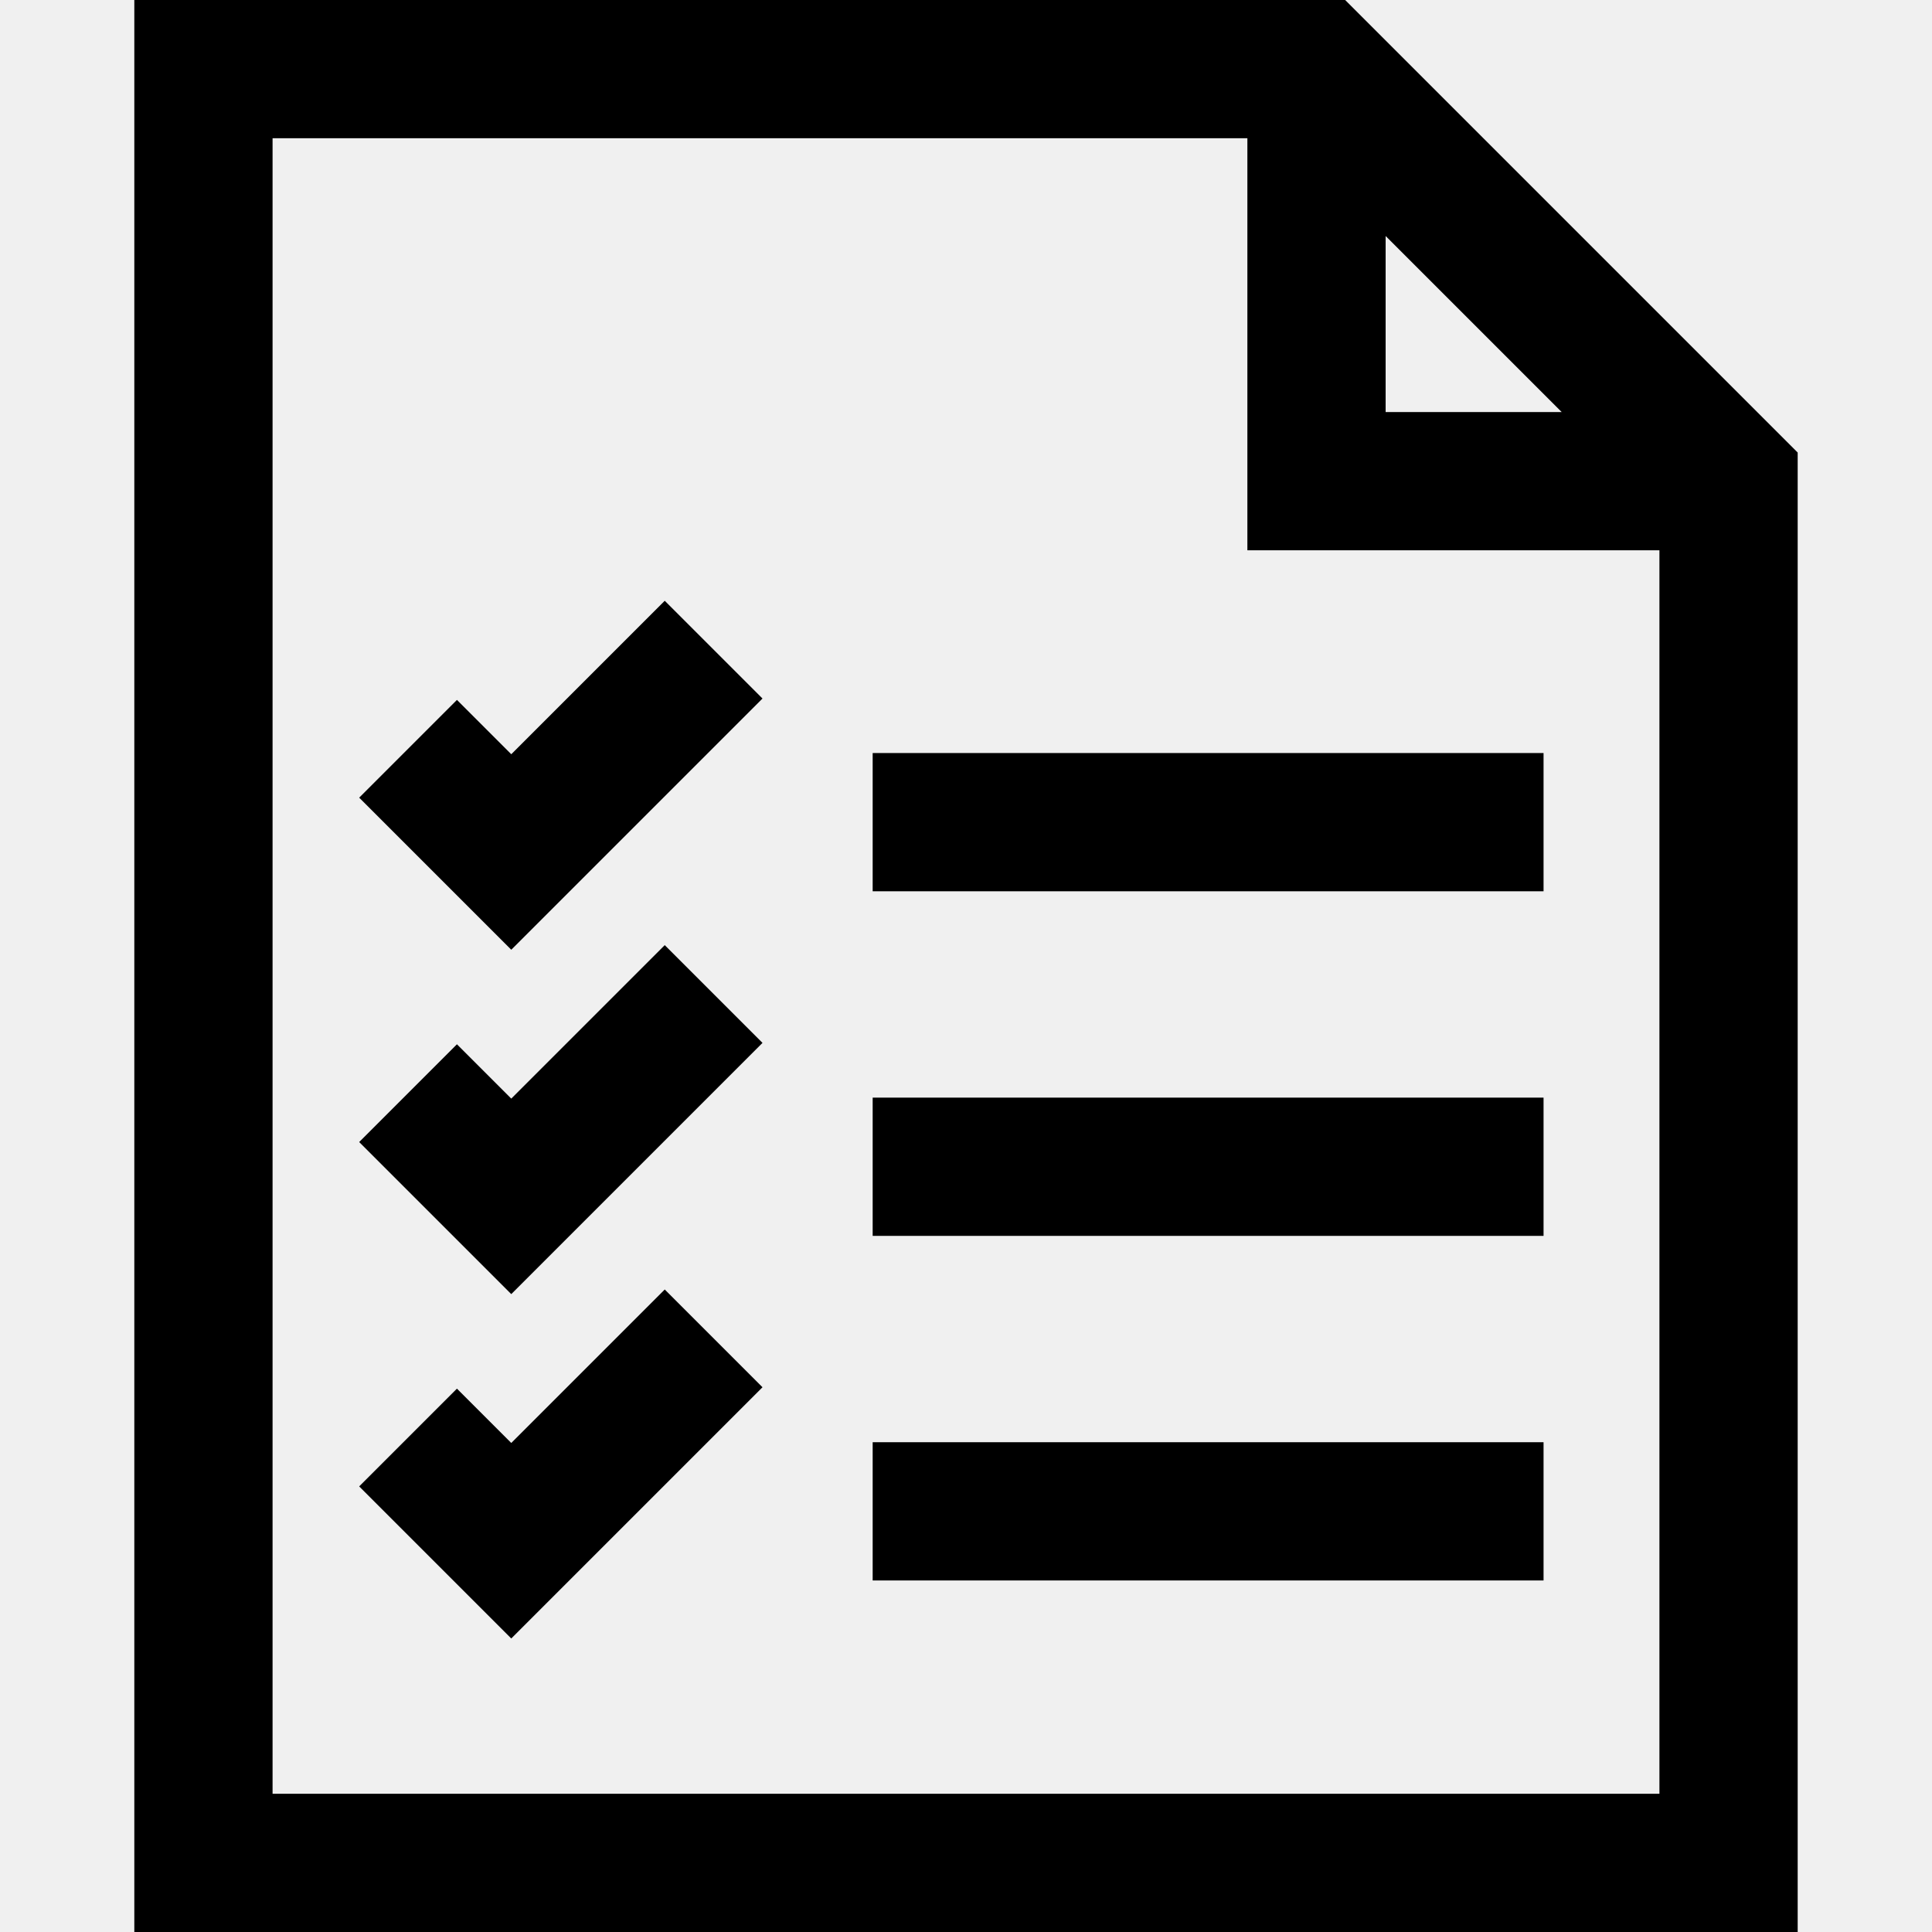
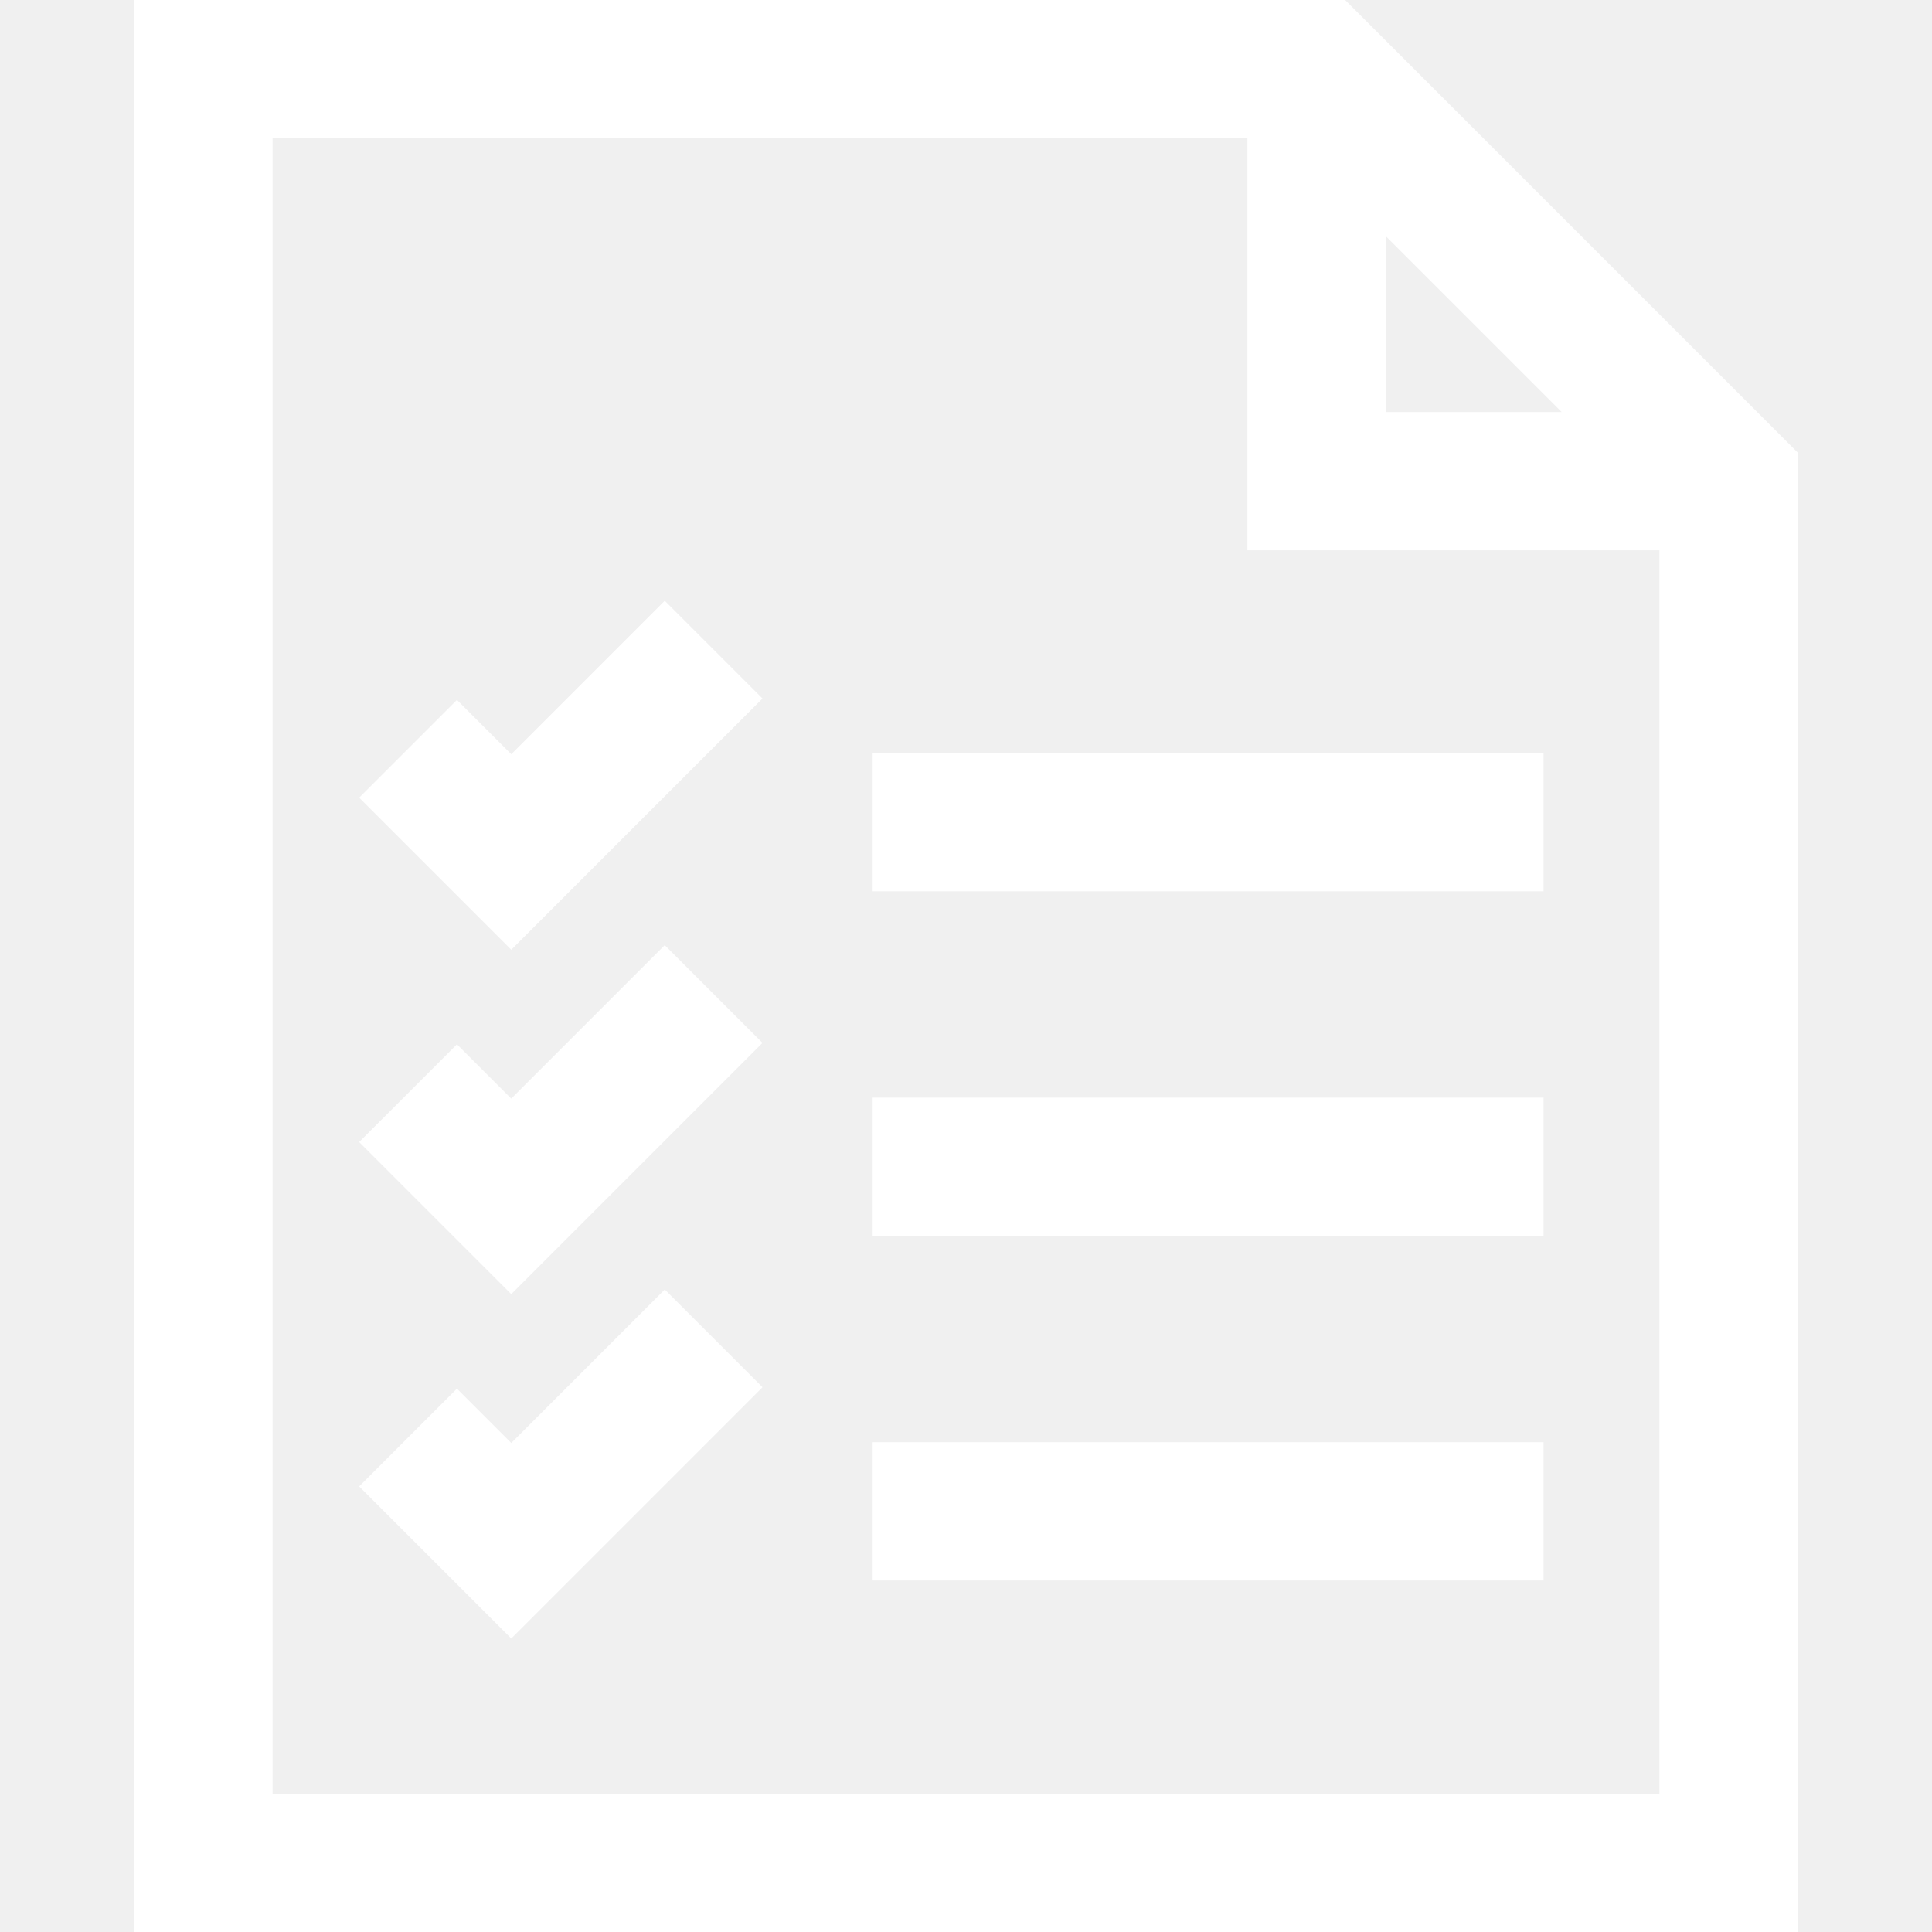
- <svg xmlns="http://www.w3.org/2000/svg" fill="#000000" version="1.1" id="Capa_1" width="800px" height="800px" viewBox="0 0 950.281 950.281" xml:space="preserve">
+ <svg xmlns="http://www.w3.org/2000/svg" fill="#FFFFFF" version="1.1" id="Capa_1" width="800px" height="800px" viewBox="0 0 950.281 950.281" xml:space="preserve">
  <g>
    <g>
      <path d="M884.212,222.588L661.626,0H66.069v950.281h818.143V222.588z M681.542,116.083l86.588,86.588h-86.588V116.083z     M816.212,882.281H134.069V68h479.473v202.671h202.67V882.281z" />
      <rect x="429.234" y="370.392" width="329.984" height="68" />
      <polygon points="251.474,540.363 224.752,513.641 176.668,561.723 251.474,636.529 375.047,512.957 326.964,464.875   " />
      <polygon points="251.474,709.744 224.752,683.021 176.669,731.105 251.474,805.912 375.047,682.34 326.964,634.256   " />
      <polygon points="251.474,370.981 224.752,344.258 176.669,392.341 251.474,467.147 375.047,343.575 326.964,295.492   " />
      <rect x="429.234" y="539.885" width="329.984" height="68" />
      <rect x="429.234" y="709.375" width="329.984" height="68" />
    </g>
  </g>
</svg>
